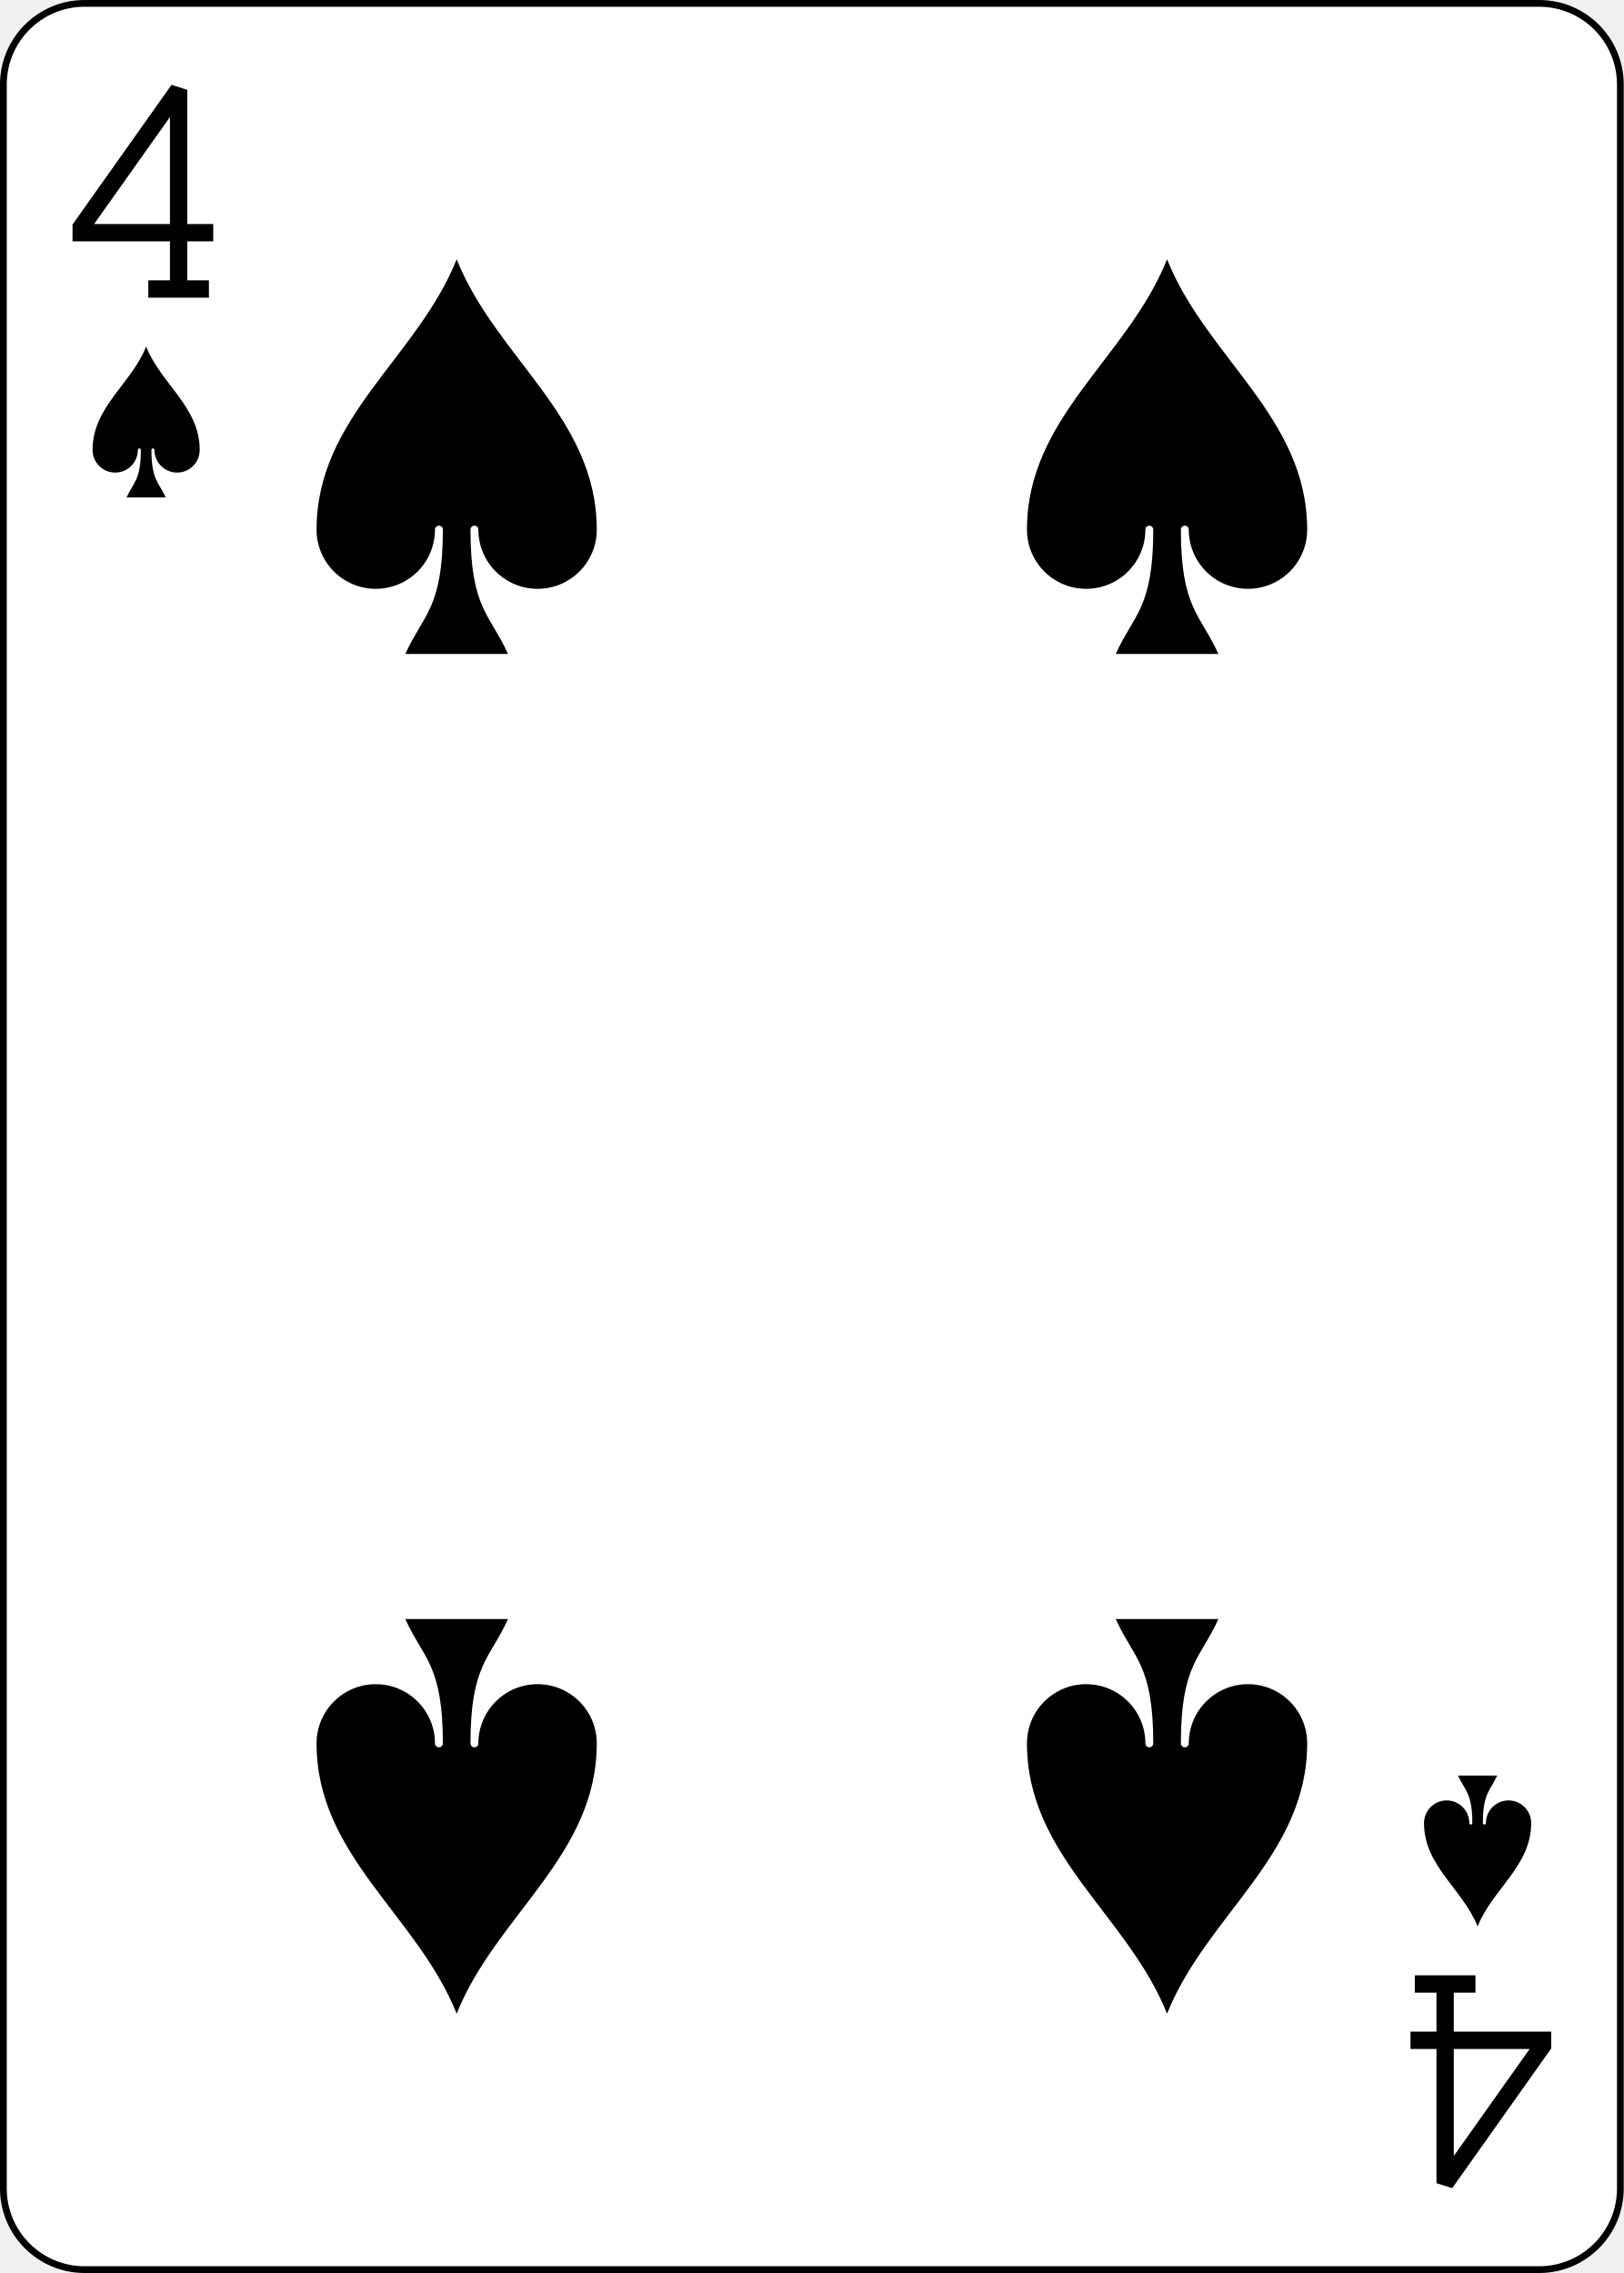
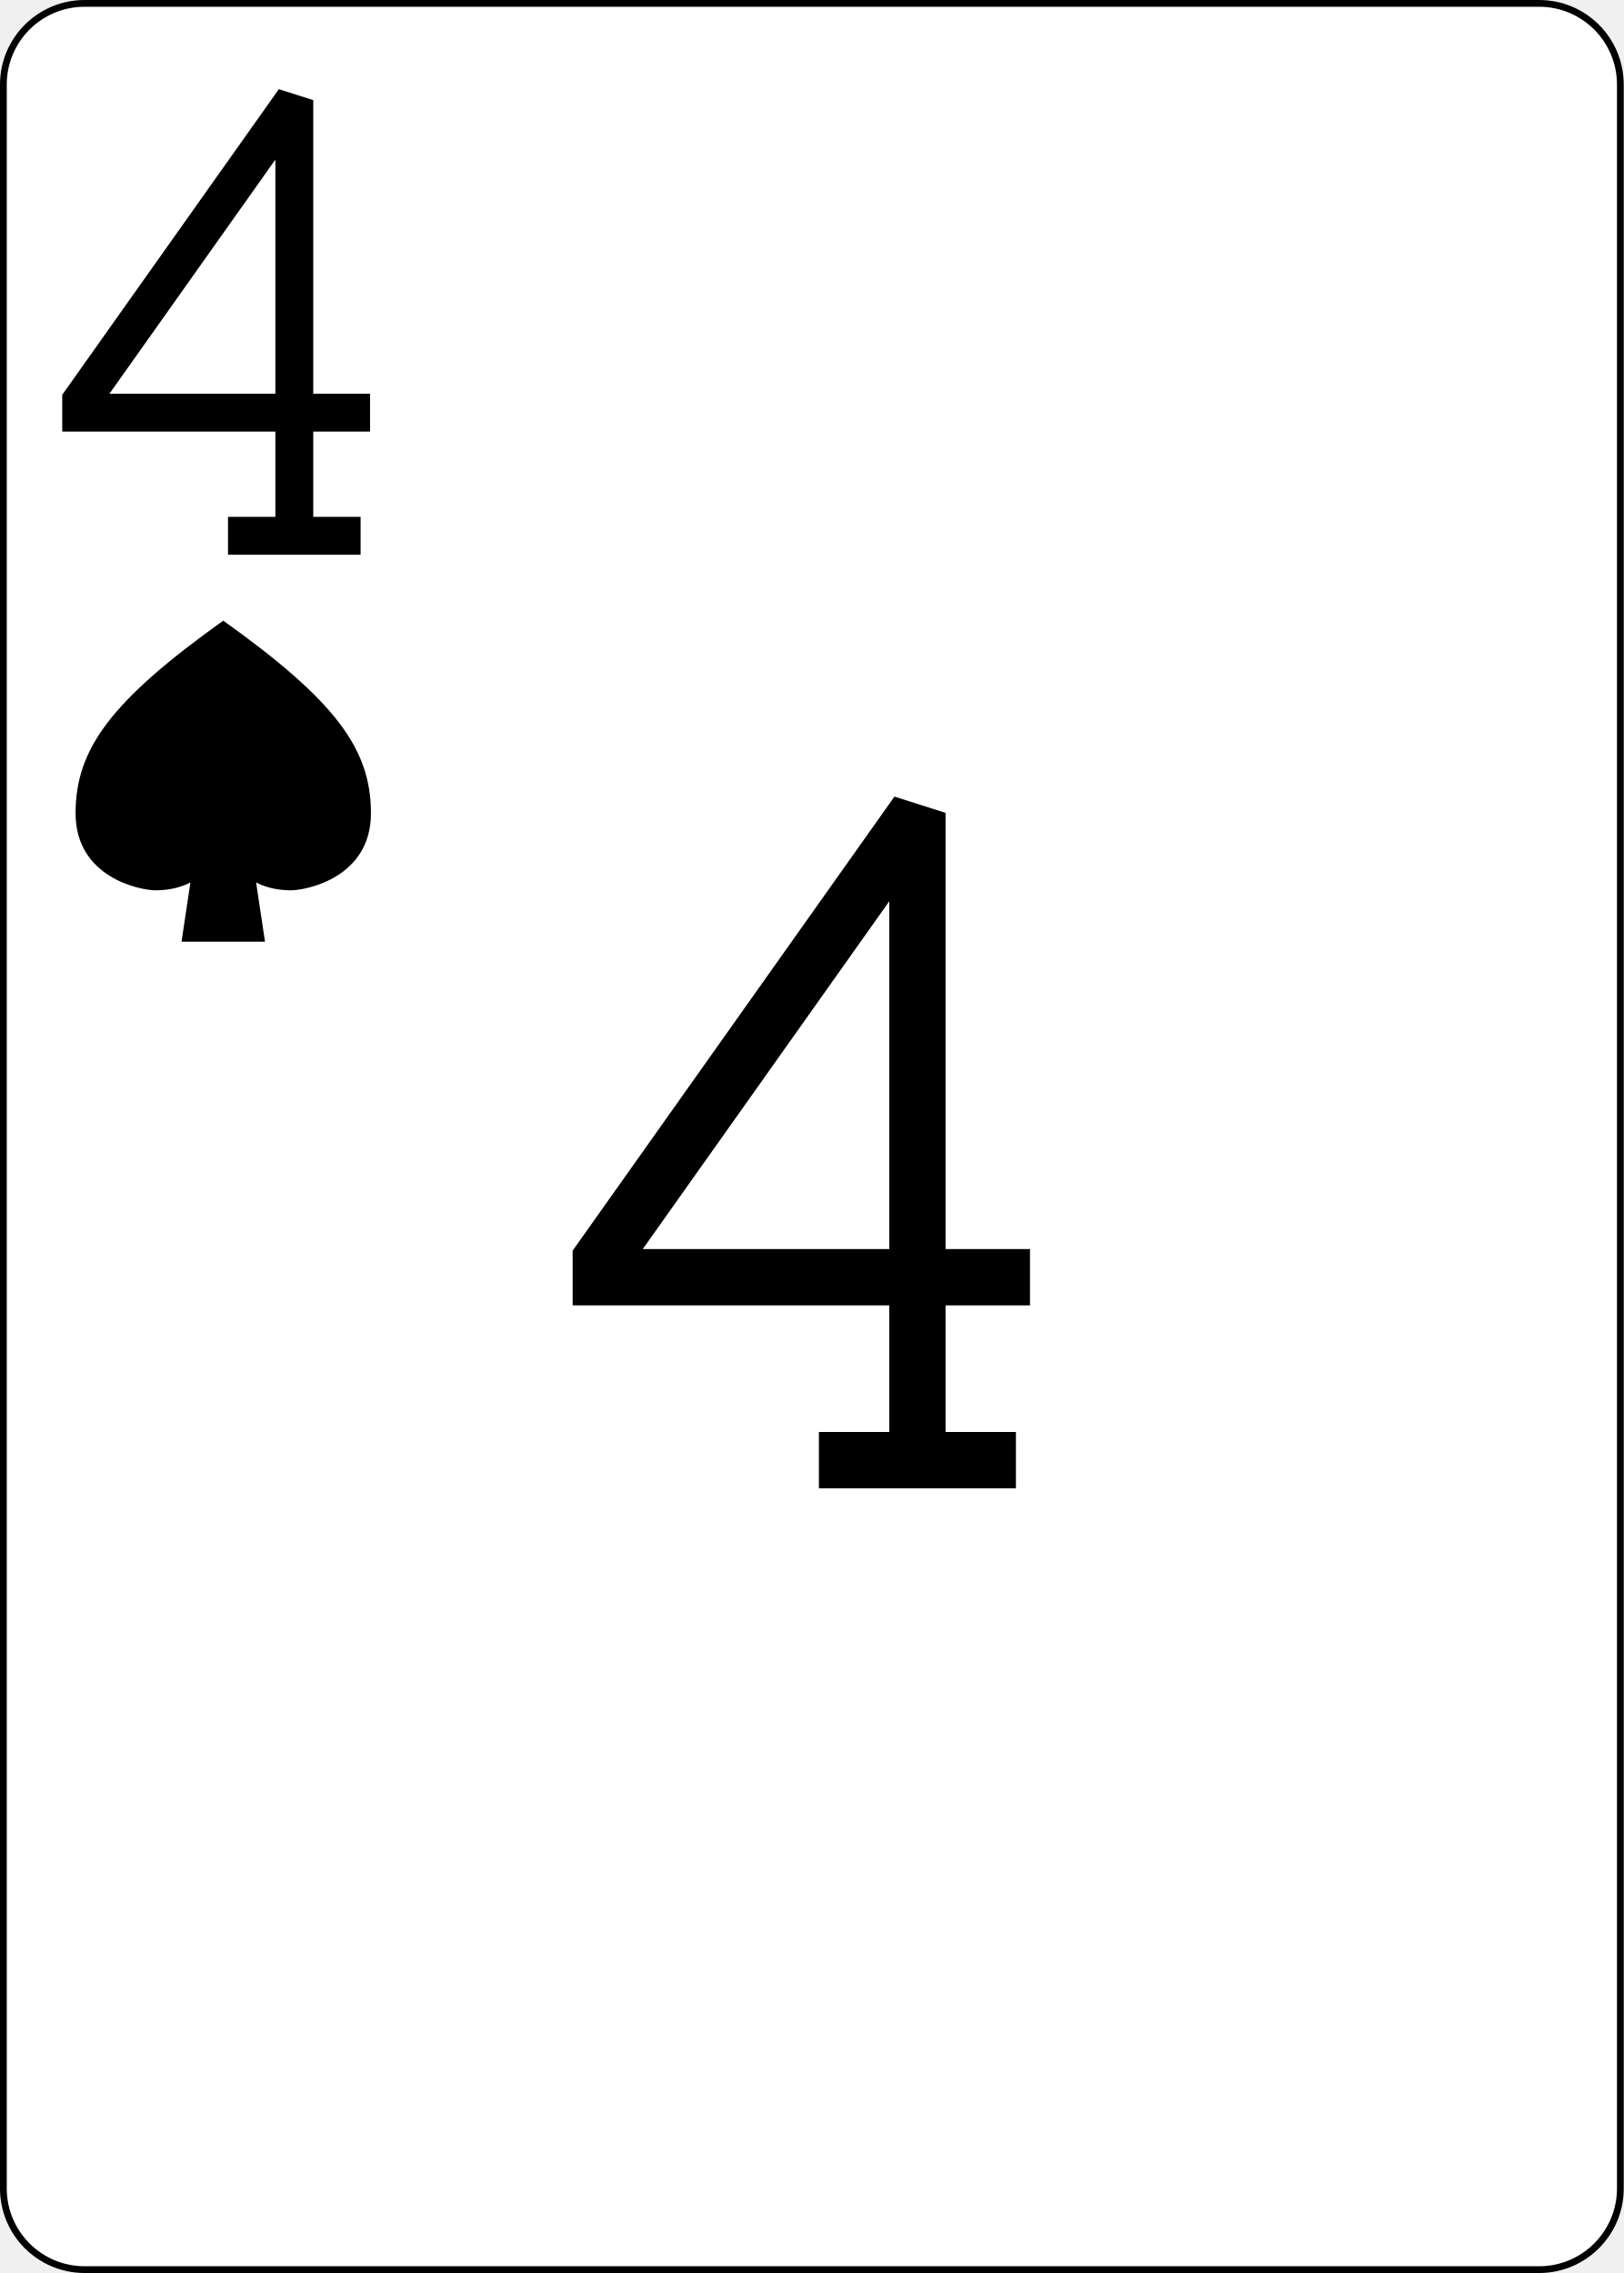
<svg xmlns="http://www.w3.org/2000/svg" xmlns:xlink="http://www.w3.org/1999/xlink" class="card" face="4S" height="3.5in" preserveAspectRatio="none" viewBox="-120 -168 240 336" width="2.5in">
  <defs>
    <symbol id="SS4" viewBox="-600 -600 1200 1200" preserveAspectRatio="xMinYMid">
-       <path d="M0 -500C100 -250 355 -100 355 185A150 150 0 0 1 55 185A10 10 0 0 0 35 185C35 385 85 400 130 500L-130 500C-85 400 -35 385 -35 185A10 10 0 0 0 -55 185A150 150 0 0 1 -355 185C-355 -100 -100 -250 0 -500Z" fill="black" />
+       <path d="M0 -500C350 -250 460 -100 460 100C460 300 260 340 210 340C110 340 55 285 100 300L130 500L-130 500L-100 300C-55 285 -110 340 -210 340C-260 340 -460 300 -460 100C-460 -100 -350 -250 0 -500Z" fill="black" />
    </symbol>
    <symbol id="VS4" viewBox="-500 -500 1000 1000" preserveAspectRatio="xMinYMid">
      <path d="M50 460L250 460M150 460L150 -460L-300 175L-300 200L270 200" stroke="black" stroke-width="80" stroke-linecap="square" stroke-miterlimit="1.5" fill="none" />
    </symbol>
  </defs>
  <rect width="239" height="335" x="-119.5" y="-167.5" rx="12" ry="12" fill="white" stroke="black" />
-   <use xlink:href="#VS4" height="32" width="32" x="-114.4" y="-156" />
-   <use xlink:href="#SS4" height="26.769" width="26.769" x="-111.784" y="-119" />
-   <use xlink:href="#SS4" height="70" width="70" x="-87.501" y="-135.501" />
-   <use xlink:href="#SS4" height="70" width="70" x="17.501" y="-135.501" />
-   <g transform="rotate(180)">
-     <use xlink:href="#VS4" height="32" width="32" x="-114.4" y="-156" />
-     <use xlink:href="#SS4" height="26.769" width="26.769" x="-111.784" y="-119" />
-     <use xlink:href="#SS4" height="70" width="70" x="-87.501" y="-135.501" />
-     <use xlink:href="#SS4" height="70" width="70" x="17.501" y="-135.501" />
-   </g>
+   <use xlink:href="#VS4" height="70" width="70" x="-122" y="-156" />
+   <use xlink:href="#SS4" height="56.946" width="56.946" x="-115.473" y="-81" />
+   <use xlink:href="#VS4" height="104" width="104" x="-52" y="-52" />
+   <g transform="rotate(180)" />
</svg>
